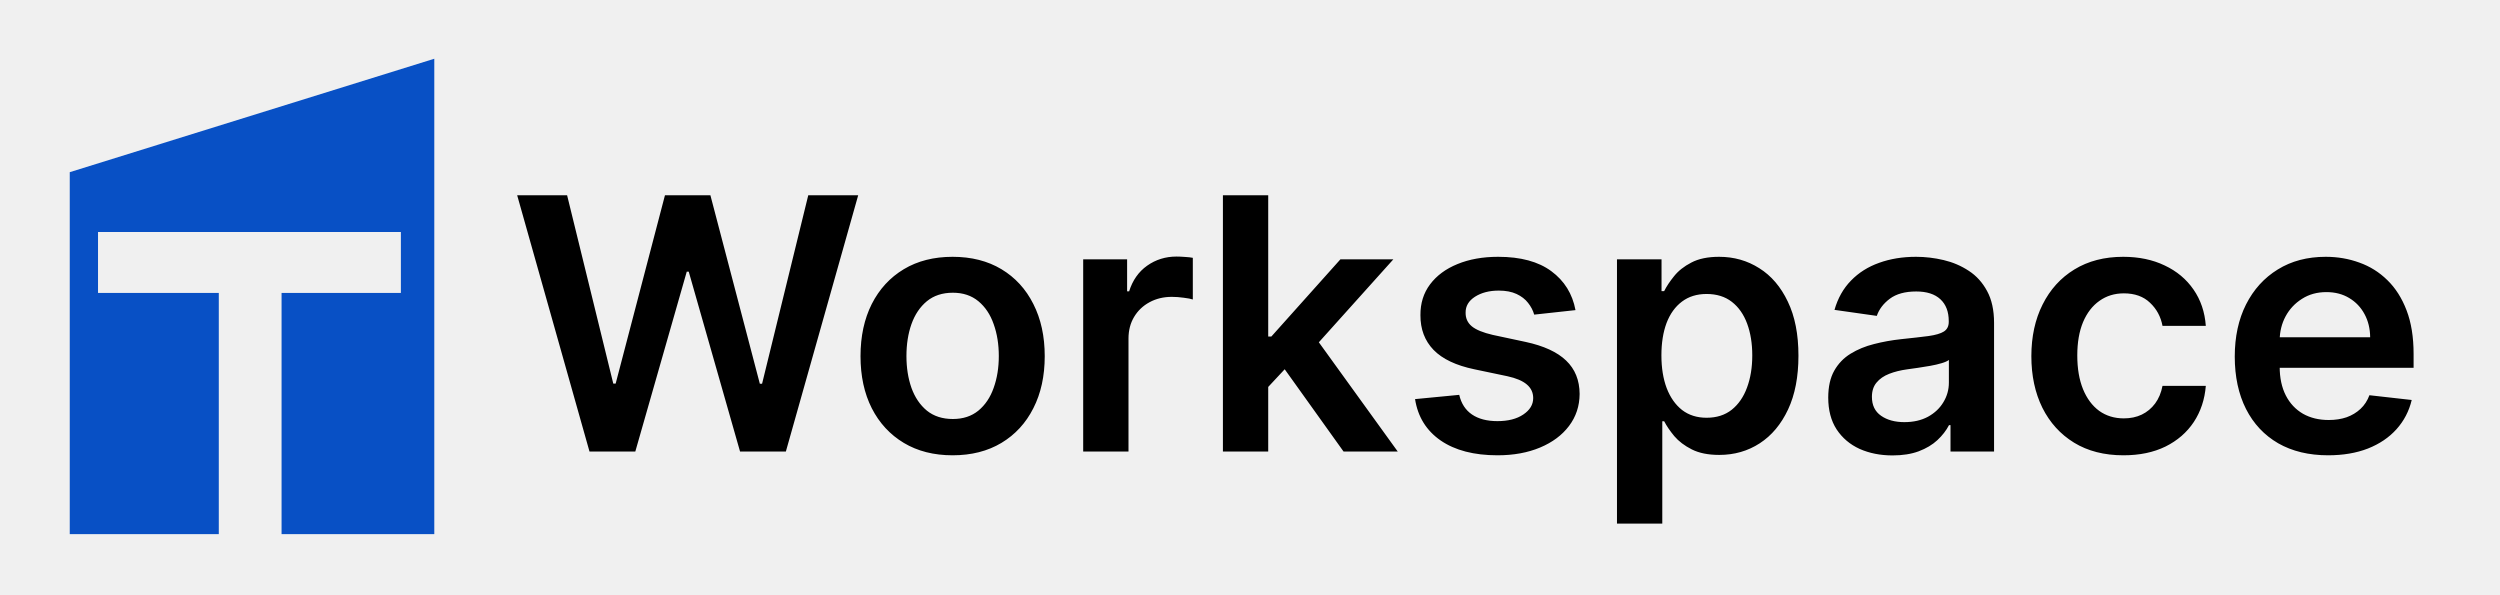
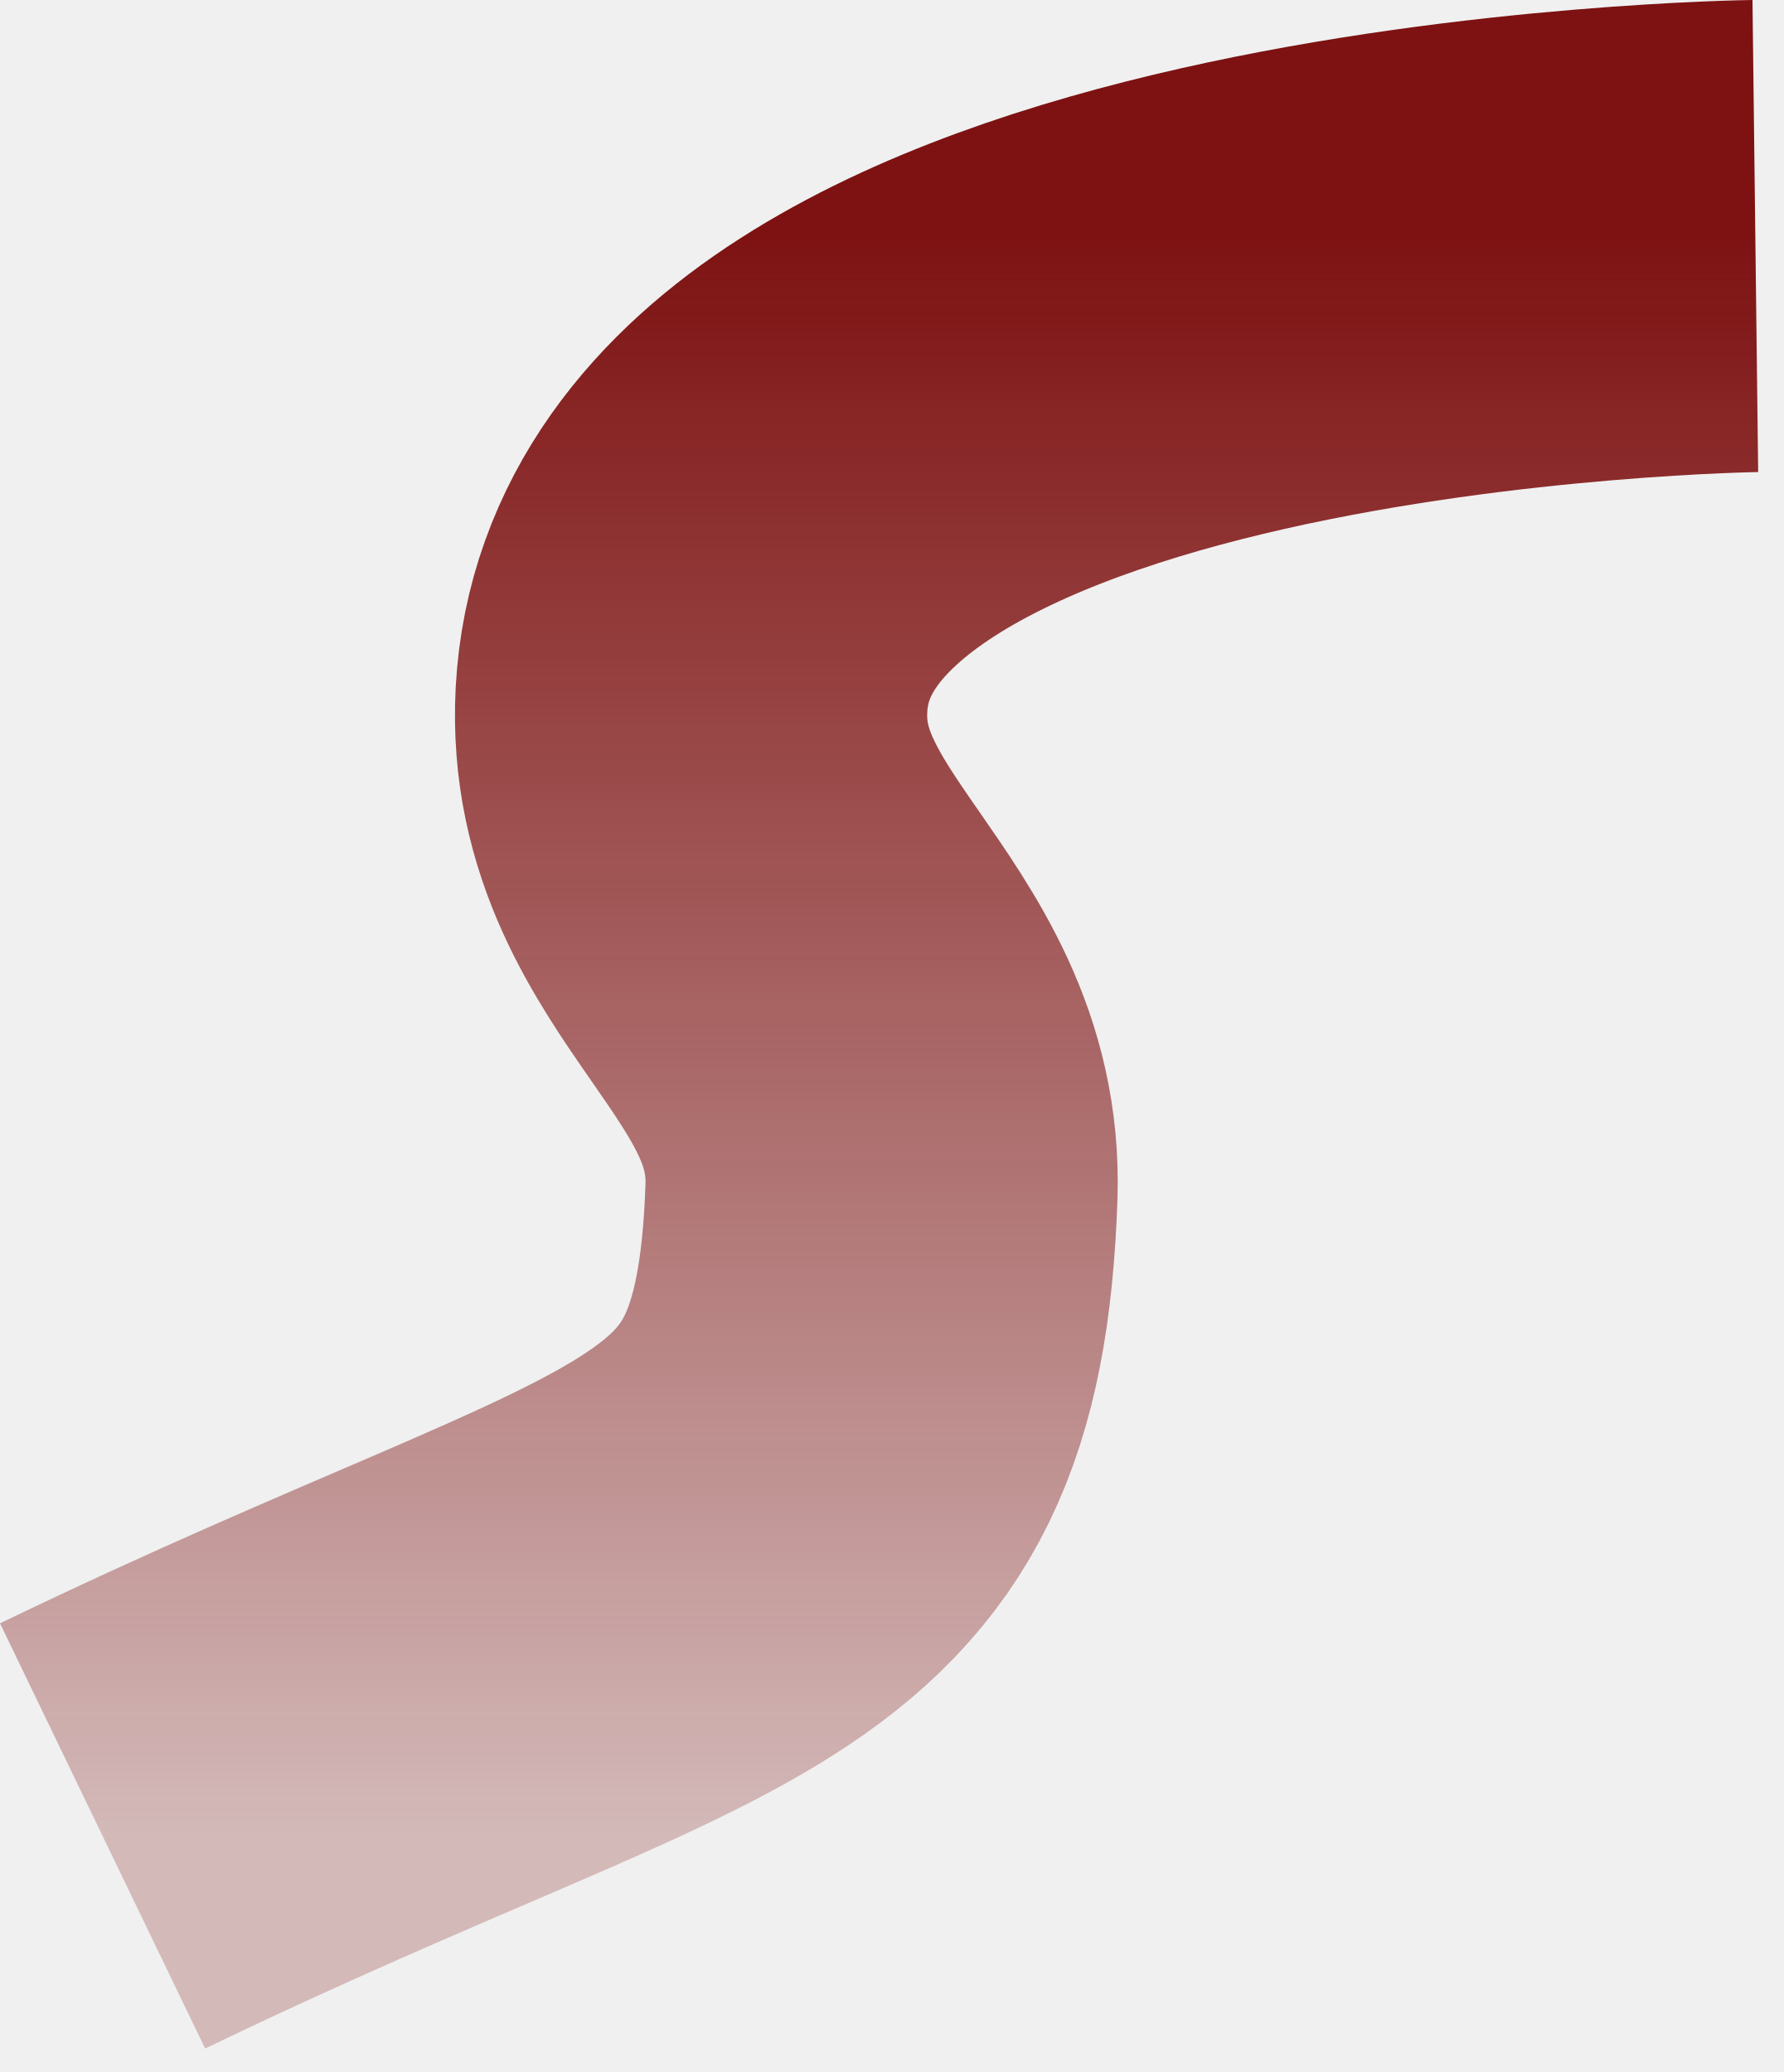
- <svg xmlns="http://www.w3.org/2000/svg" width="681" height="162" viewBox="0 0 681 162" fill="none">
-   <g clip-path="url(#clip0_2006_34)">
-     <path d="M19 46.9V145.5H59.6V79.8H26.7V63.2H109.2V79.8H76.7V145.5H118.3V16L19 46.9Z" fill="#0850C5" />
-   </g>
-   <path d="M160.58 123L140.875 53.182H154.477L167.057 104.489H167.705L181.136 53.182H193.511L206.977 104.523H207.591L220.17 53.182H233.773L214.068 123H201.591L187.614 74.011H187.068L173.057 123H160.58ZM259.494 124.023C254.381 124.023 249.949 122.898 246.199 120.648C242.449 118.398 239.54 115.25 237.472 111.205C235.426 107.159 234.403 102.432 234.403 97.023C234.403 91.614 235.426 86.875 237.472 82.807C239.54 78.739 242.449 75.579 246.199 73.329C249.949 71.079 254.381 69.954 259.494 69.954C264.608 69.954 269.04 71.079 272.79 73.329C276.54 75.579 279.438 78.739 281.483 82.807C283.551 86.875 284.585 91.614 284.585 97.023C284.585 102.432 283.551 107.159 281.483 111.205C279.438 115.25 276.54 118.398 272.79 120.648C269.04 122.898 264.608 124.023 259.494 124.023ZM259.562 114.136C262.335 114.136 264.653 113.375 266.517 111.852C268.381 110.307 269.767 108.239 270.676 105.648C271.608 103.057 272.074 100.17 272.074 96.989C272.074 93.784 271.608 90.886 270.676 88.296C269.767 85.682 268.381 83.602 266.517 82.057C264.653 80.511 262.335 79.739 259.562 79.739C256.722 79.739 254.358 80.511 252.472 82.057C250.608 83.602 249.21 85.682 248.278 88.296C247.369 90.886 246.915 93.784 246.915 96.989C246.915 100.17 247.369 103.057 248.278 105.648C249.21 108.239 250.608 110.307 252.472 111.852C254.358 113.375 256.722 114.136 259.562 114.136ZM295.06 123V70.636H307.026V79.364H307.571C308.526 76.341 310.162 74.011 312.48 72.375C314.821 70.716 317.491 69.886 320.491 69.886C321.173 69.886 321.935 69.921 322.776 69.989C323.639 70.034 324.355 70.114 324.923 70.227V81.579C324.401 81.398 323.571 81.239 322.435 81.102C321.321 80.943 320.241 80.864 319.196 80.864C316.946 80.864 314.923 81.352 313.128 82.329C311.355 83.284 309.957 84.614 308.935 86.318C307.912 88.023 307.401 89.989 307.401 92.216V123H295.06ZM344.372 106.568L344.338 91.671H346.315L365.134 70.636H379.554L356.406 96.409H353.849L344.372 106.568ZM333.122 123V53.182H345.463V123H333.122ZM365.986 123L348.94 99.171L357.259 90.477L380.747 123H365.986ZM429.165 84.477L417.915 85.704C417.597 84.568 417.04 83.5 416.244 82.5C415.472 81.5 414.426 80.693 413.108 80.079C411.79 79.466 410.176 79.159 408.267 79.159C405.699 79.159 403.54 79.716 401.79 80.829C400.062 81.943 399.21 83.386 399.233 85.159C399.21 86.682 399.767 87.921 400.903 88.875C402.063 89.829 403.972 90.614 406.631 91.227L415.562 93.136C420.517 94.204 424.199 95.898 426.608 98.216C429.04 100.534 430.267 103.568 430.29 107.318C430.267 110.614 429.301 113.523 427.392 116.045C425.506 118.545 422.881 120.5 419.517 121.909C416.153 123.318 412.29 124.023 407.926 124.023C401.517 124.023 396.358 122.682 392.449 120C388.54 117.295 386.21 113.534 385.46 108.716L397.494 107.557C398.04 109.92 399.199 111.705 400.972 112.909C402.744 114.114 405.051 114.716 407.892 114.716C410.824 114.716 413.176 114.114 414.949 112.909C416.744 111.705 417.642 110.216 417.642 108.443C417.642 106.943 417.063 105.705 415.903 104.727C414.767 103.75 412.994 103 410.585 102.477L401.653 100.602C396.631 99.557 392.915 97.796 390.506 95.318C388.097 92.818 386.903 89.659 386.926 85.841C386.903 82.614 387.778 79.818 389.551 77.454C391.347 75.068 393.835 73.227 397.017 71.932C400.222 70.614 403.915 69.954 408.097 69.954C414.233 69.954 419.063 71.261 422.585 73.875C426.131 76.489 428.324 80.023 429.165 84.477ZM440.466 142.636V70.636H452.602V79.296H453.318C453.955 78.023 454.852 76.671 456.011 75.239C457.17 73.784 458.739 72.546 460.716 71.523C462.693 70.477 465.216 69.954 468.284 69.954C472.33 69.954 475.977 70.989 479.227 73.057C482.5 75.102 485.091 78.136 487 82.159C488.932 86.159 489.898 91.068 489.898 96.886C489.898 102.636 488.955 107.523 487.068 111.545C485.182 115.568 482.614 118.636 479.364 120.75C476.114 122.864 472.432 123.92 468.318 123.92C465.318 123.92 462.83 123.42 460.852 122.42C458.875 121.42 457.284 120.216 456.08 118.807C454.898 117.375 453.977 116.023 453.318 114.75H452.807V142.636H440.466ZM452.568 96.818C452.568 100.205 453.045 103.17 454 105.716C454.977 108.261 456.375 110.25 458.193 111.682C460.034 113.091 462.261 113.795 464.875 113.795C467.602 113.795 469.886 113.068 471.727 111.614C473.568 110.136 474.955 108.125 475.886 105.58C476.841 103.011 477.318 100.091 477.318 96.818C477.318 93.568 476.852 90.682 475.92 88.159C474.989 85.636 473.602 83.659 471.761 82.227C469.92 80.796 467.625 80.079 464.875 80.079C462.239 80.079 460 80.773 458.159 82.159C456.318 83.546 454.92 85.489 453.966 87.989C453.034 90.489 452.568 93.432 452.568 96.818ZM515.534 124.057C512.216 124.057 509.227 123.466 506.568 122.284C503.932 121.08 501.841 119.307 500.295 116.966C498.773 114.625 498.011 111.739 498.011 108.307C498.011 105.352 498.557 102.909 499.648 100.977C500.739 99.046 502.227 97.5 504.114 96.341C506 95.182 508.125 94.307 510.489 93.716C512.875 93.102 515.341 92.659 517.886 92.386C520.955 92.068 523.443 91.784 525.352 91.534C527.261 91.261 528.648 90.852 529.511 90.307C530.398 89.739 530.841 88.864 530.841 87.682V87.477C530.841 84.909 530.08 82.921 528.557 81.511C527.034 80.102 524.841 79.398 521.977 79.398C518.955 79.398 516.557 80.057 514.784 81.375C513.034 82.693 511.852 84.25 511.239 86.046L499.716 84.409C500.625 81.227 502.125 78.568 504.216 76.432C506.307 74.273 508.864 72.659 511.886 71.591C514.909 70.5 518.25 69.954 521.909 69.954C524.432 69.954 526.943 70.25 529.443 70.841C531.943 71.432 534.227 72.409 536.295 73.773C538.364 75.114 540.023 76.943 541.273 79.261C542.545 81.579 543.182 84.477 543.182 87.954V123H531.318V115.807H530.909C530.159 117.261 529.102 118.625 527.739 119.898C526.398 121.148 524.705 122.159 522.659 122.932C520.636 123.682 518.261 124.057 515.534 124.057ZM518.739 114.989C521.216 114.989 523.364 114.5 525.182 113.523C527 112.523 528.398 111.205 529.375 109.568C530.375 107.932 530.875 106.148 530.875 104.216V98.046C530.489 98.364 529.83 98.659 528.898 98.932C527.989 99.204 526.966 99.443 525.83 99.648C524.693 99.852 523.568 100.034 522.455 100.193C521.341 100.352 520.375 100.489 519.557 100.602C517.716 100.852 516.068 101.261 514.614 101.83C513.159 102.398 512.011 103.193 511.17 104.216C510.33 105.216 509.909 106.511 509.909 108.102C509.909 110.375 510.739 112.091 512.398 113.25C514.057 114.409 516.17 114.989 518.739 114.989ZM578.432 124.023C573.205 124.023 568.716 122.875 564.966 120.58C561.239 118.284 558.364 115.114 556.341 111.068C554.341 107 553.341 102.318 553.341 97.023C553.341 91.704 554.364 87.011 556.409 82.943C558.455 78.852 561.341 75.671 565.068 73.398C568.818 71.102 573.25 69.954 578.364 69.954C582.614 69.954 586.375 70.739 589.648 72.307C592.943 73.852 595.568 76.046 597.523 78.886C599.477 81.704 600.591 85 600.864 88.773H589.068C588.591 86.25 587.455 84.148 585.659 82.466C583.886 80.761 581.511 79.909 578.534 79.909C576.011 79.909 573.795 80.591 571.886 81.954C569.977 83.296 568.489 85.227 567.42 87.75C566.375 90.273 565.852 93.296 565.852 96.818C565.852 100.386 566.375 103.455 567.42 106.023C568.466 108.568 569.932 110.534 571.818 111.92C573.727 113.284 575.966 113.966 578.534 113.966C580.352 113.966 581.977 113.625 583.409 112.943C584.864 112.239 586.08 111.227 587.057 109.909C588.034 108.591 588.705 106.989 589.068 105.102H600.864C600.568 108.807 599.477 112.091 597.591 114.955C595.705 117.795 593.136 120.023 589.886 121.636C586.636 123.227 582.818 124.023 578.432 124.023ZM634.179 124.023C628.929 124.023 624.395 122.932 620.577 120.75C616.781 118.545 613.861 115.432 611.815 111.409C609.77 107.364 608.747 102.602 608.747 97.125C608.747 91.739 609.77 87.011 611.815 82.943C613.884 78.852 616.77 75.671 620.474 73.398C624.179 71.102 628.531 69.954 633.531 69.954C636.759 69.954 639.804 70.477 642.668 71.523C645.554 72.546 648.099 74.136 650.304 76.296C652.531 78.454 654.281 81.204 655.554 84.546C656.827 87.864 657.463 91.818 657.463 96.409V100.193H614.543V91.875H645.634C645.611 89.511 645.099 87.409 644.099 85.568C643.099 83.704 641.702 82.239 639.906 81.171C638.134 80.102 636.065 79.568 633.702 79.568C631.179 79.568 628.963 80.182 627.054 81.409C625.145 82.614 623.656 84.204 622.588 86.182C621.543 88.136 621.009 90.284 620.986 92.625V99.886C620.986 102.932 621.543 105.545 622.656 107.727C623.77 109.886 625.327 111.545 627.327 112.705C629.327 113.841 631.668 114.409 634.349 114.409C636.145 114.409 637.77 114.159 639.224 113.659C640.679 113.136 641.94 112.375 643.009 111.375C644.077 110.375 644.884 109.136 645.429 107.659L656.952 108.955C656.224 112 654.838 114.659 652.793 116.932C650.77 119.182 648.179 120.932 645.02 122.182C641.861 123.409 638.247 124.023 634.179 124.023Z" fill="black" />
+ <svg xmlns="http://www.w3.org/2000/svg" width="68" height="79" viewBox="0 0 68 79" fill="none">
+   <path d="M3.91 69.999C26.358 59.171 33.082 60.462 33.6 45.455C33.871 37.606 25.946 34.528 26.358 26.685C27.264 9.477 66.91 8.999 66.91 8.999" stroke="url(#paint0_linear_63_2)" stroke-width="18" />
  <defs>
-     <clipPath id="clip0_2006_34">
-       <rect width="100" height="130" fill="white" transform="translate(19 16)" />
-     </clipPath>
+     <linearGradient id="paint0_linear_63_2" x1="35.41" y1="8.999" x2="35.41" y2="69.999" gradientUnits="userSpaceOnUse">
+       <stop stop-color="#7E1212" />
+       <stop offset="1" stop-color="#7E1212" stop-opacity="0.25" />
+     </linearGradient>
  </defs>
</svg>
